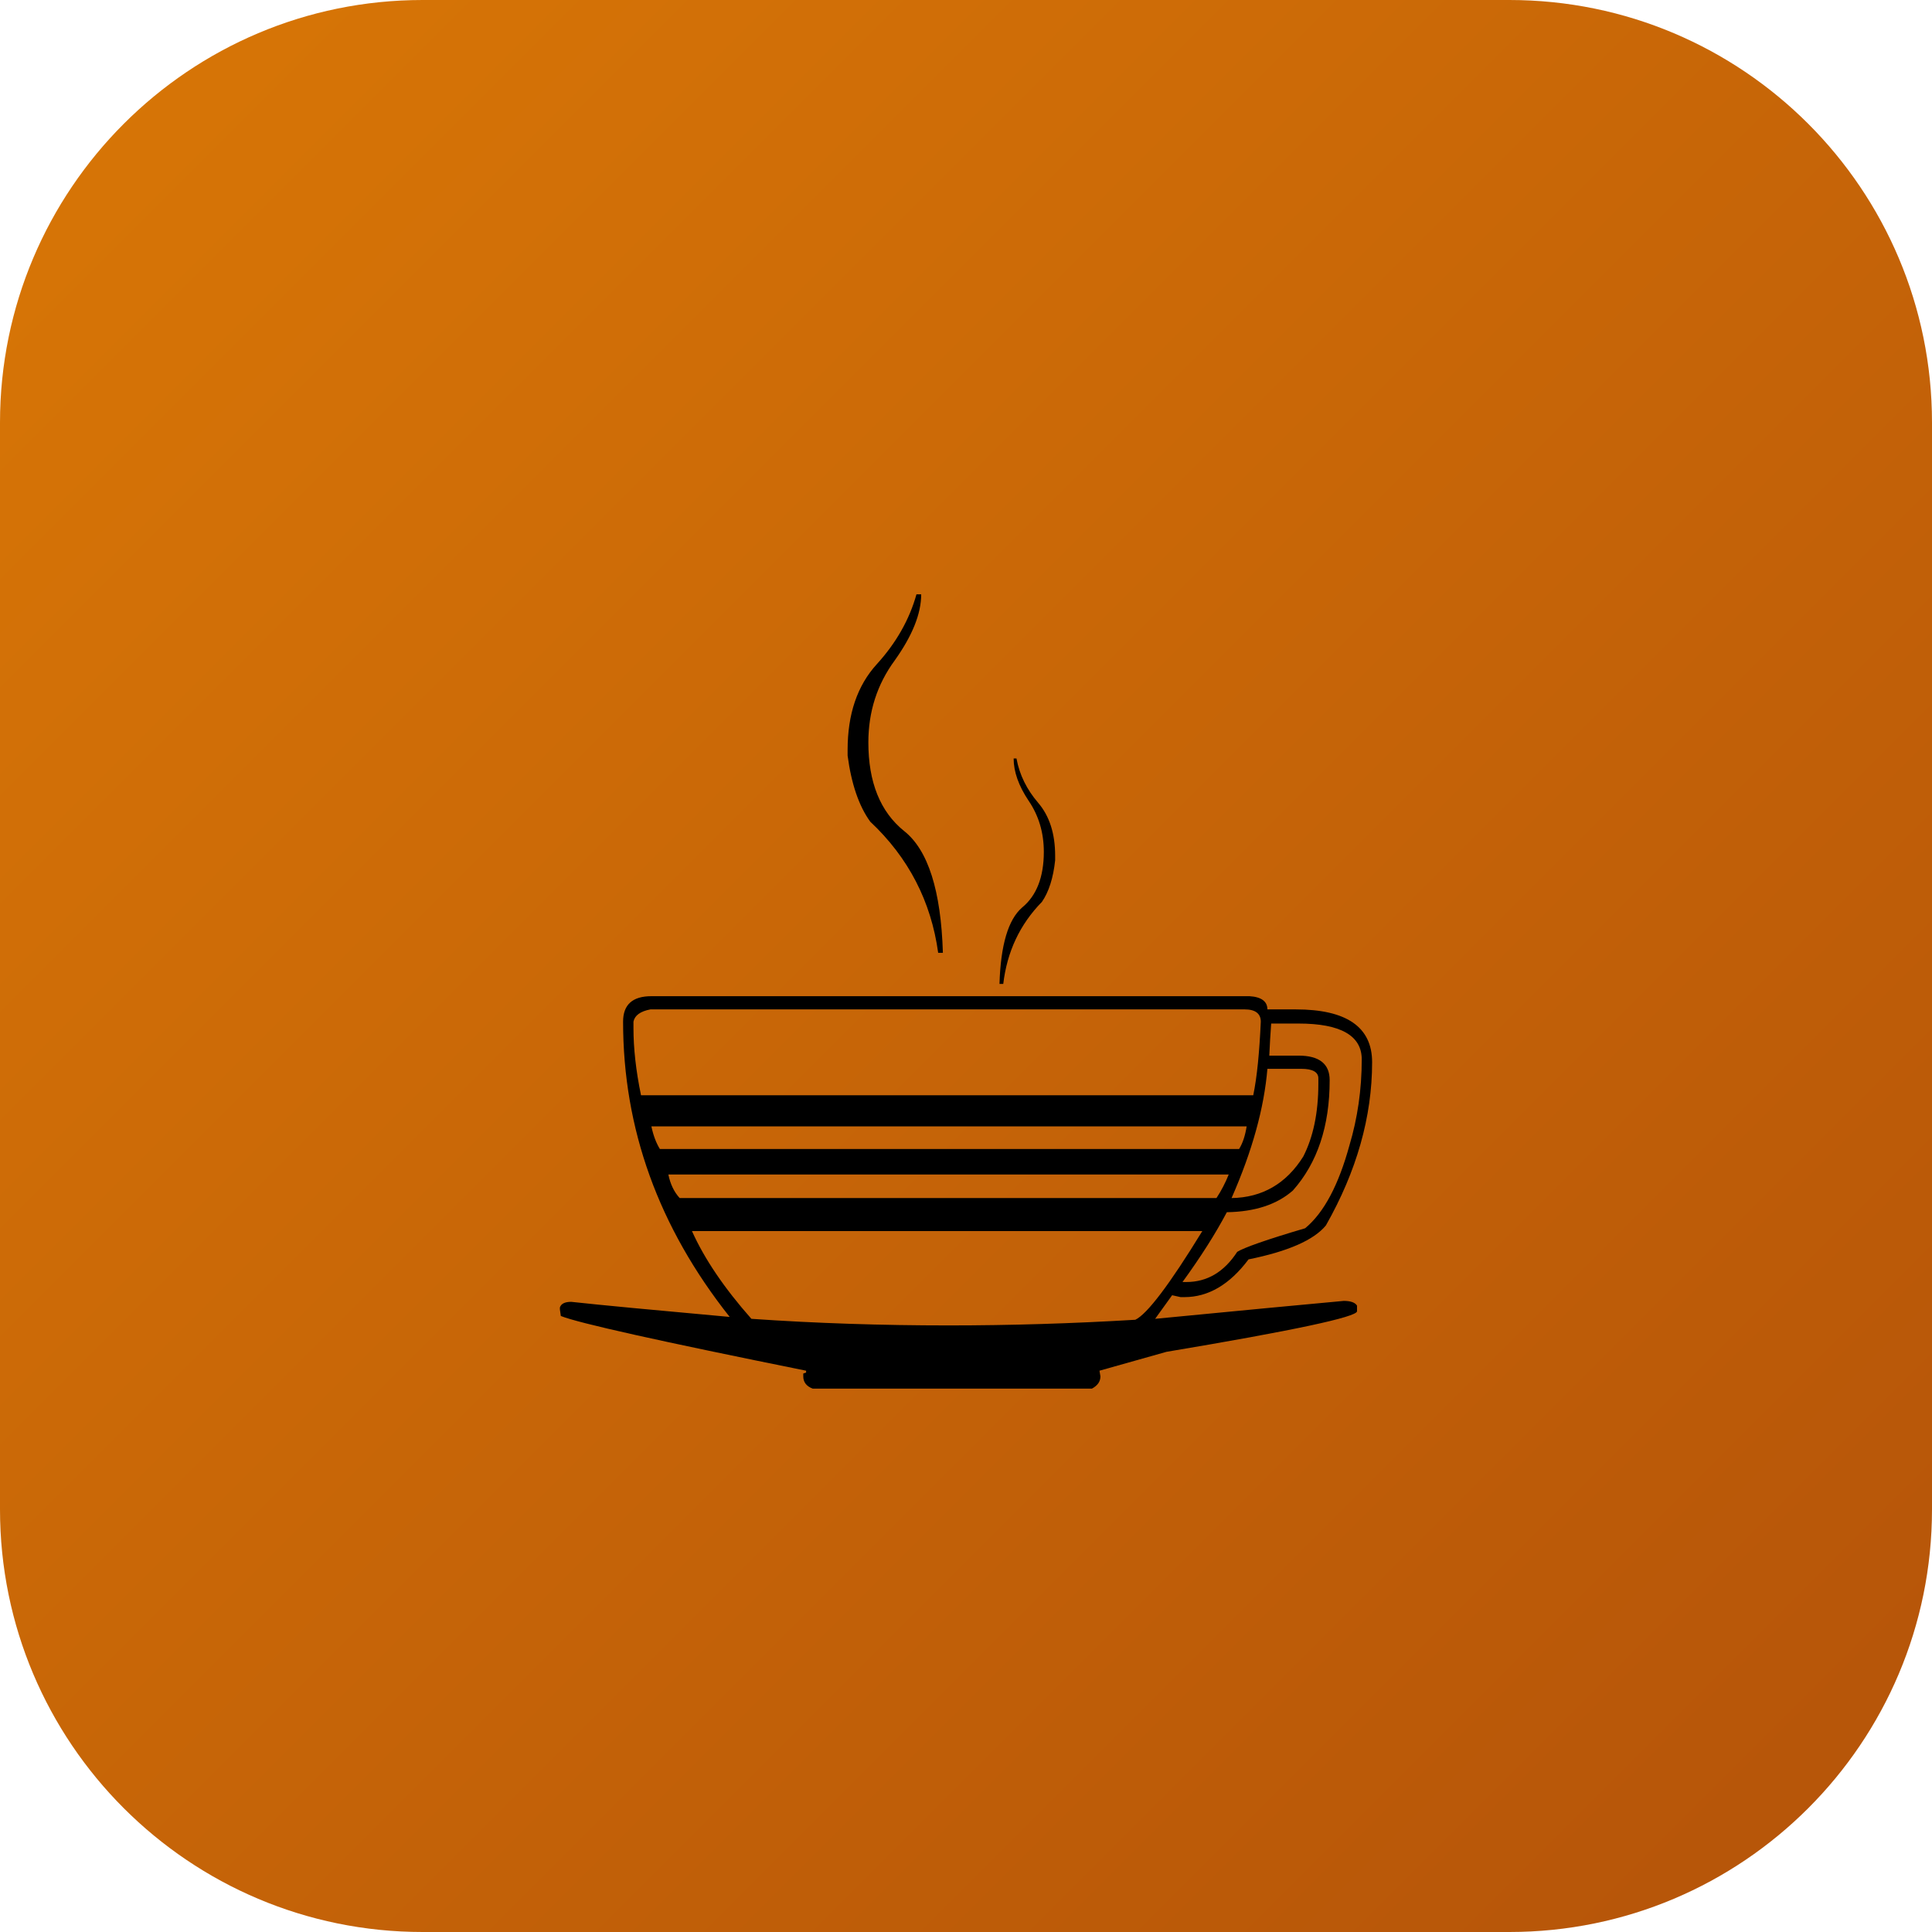
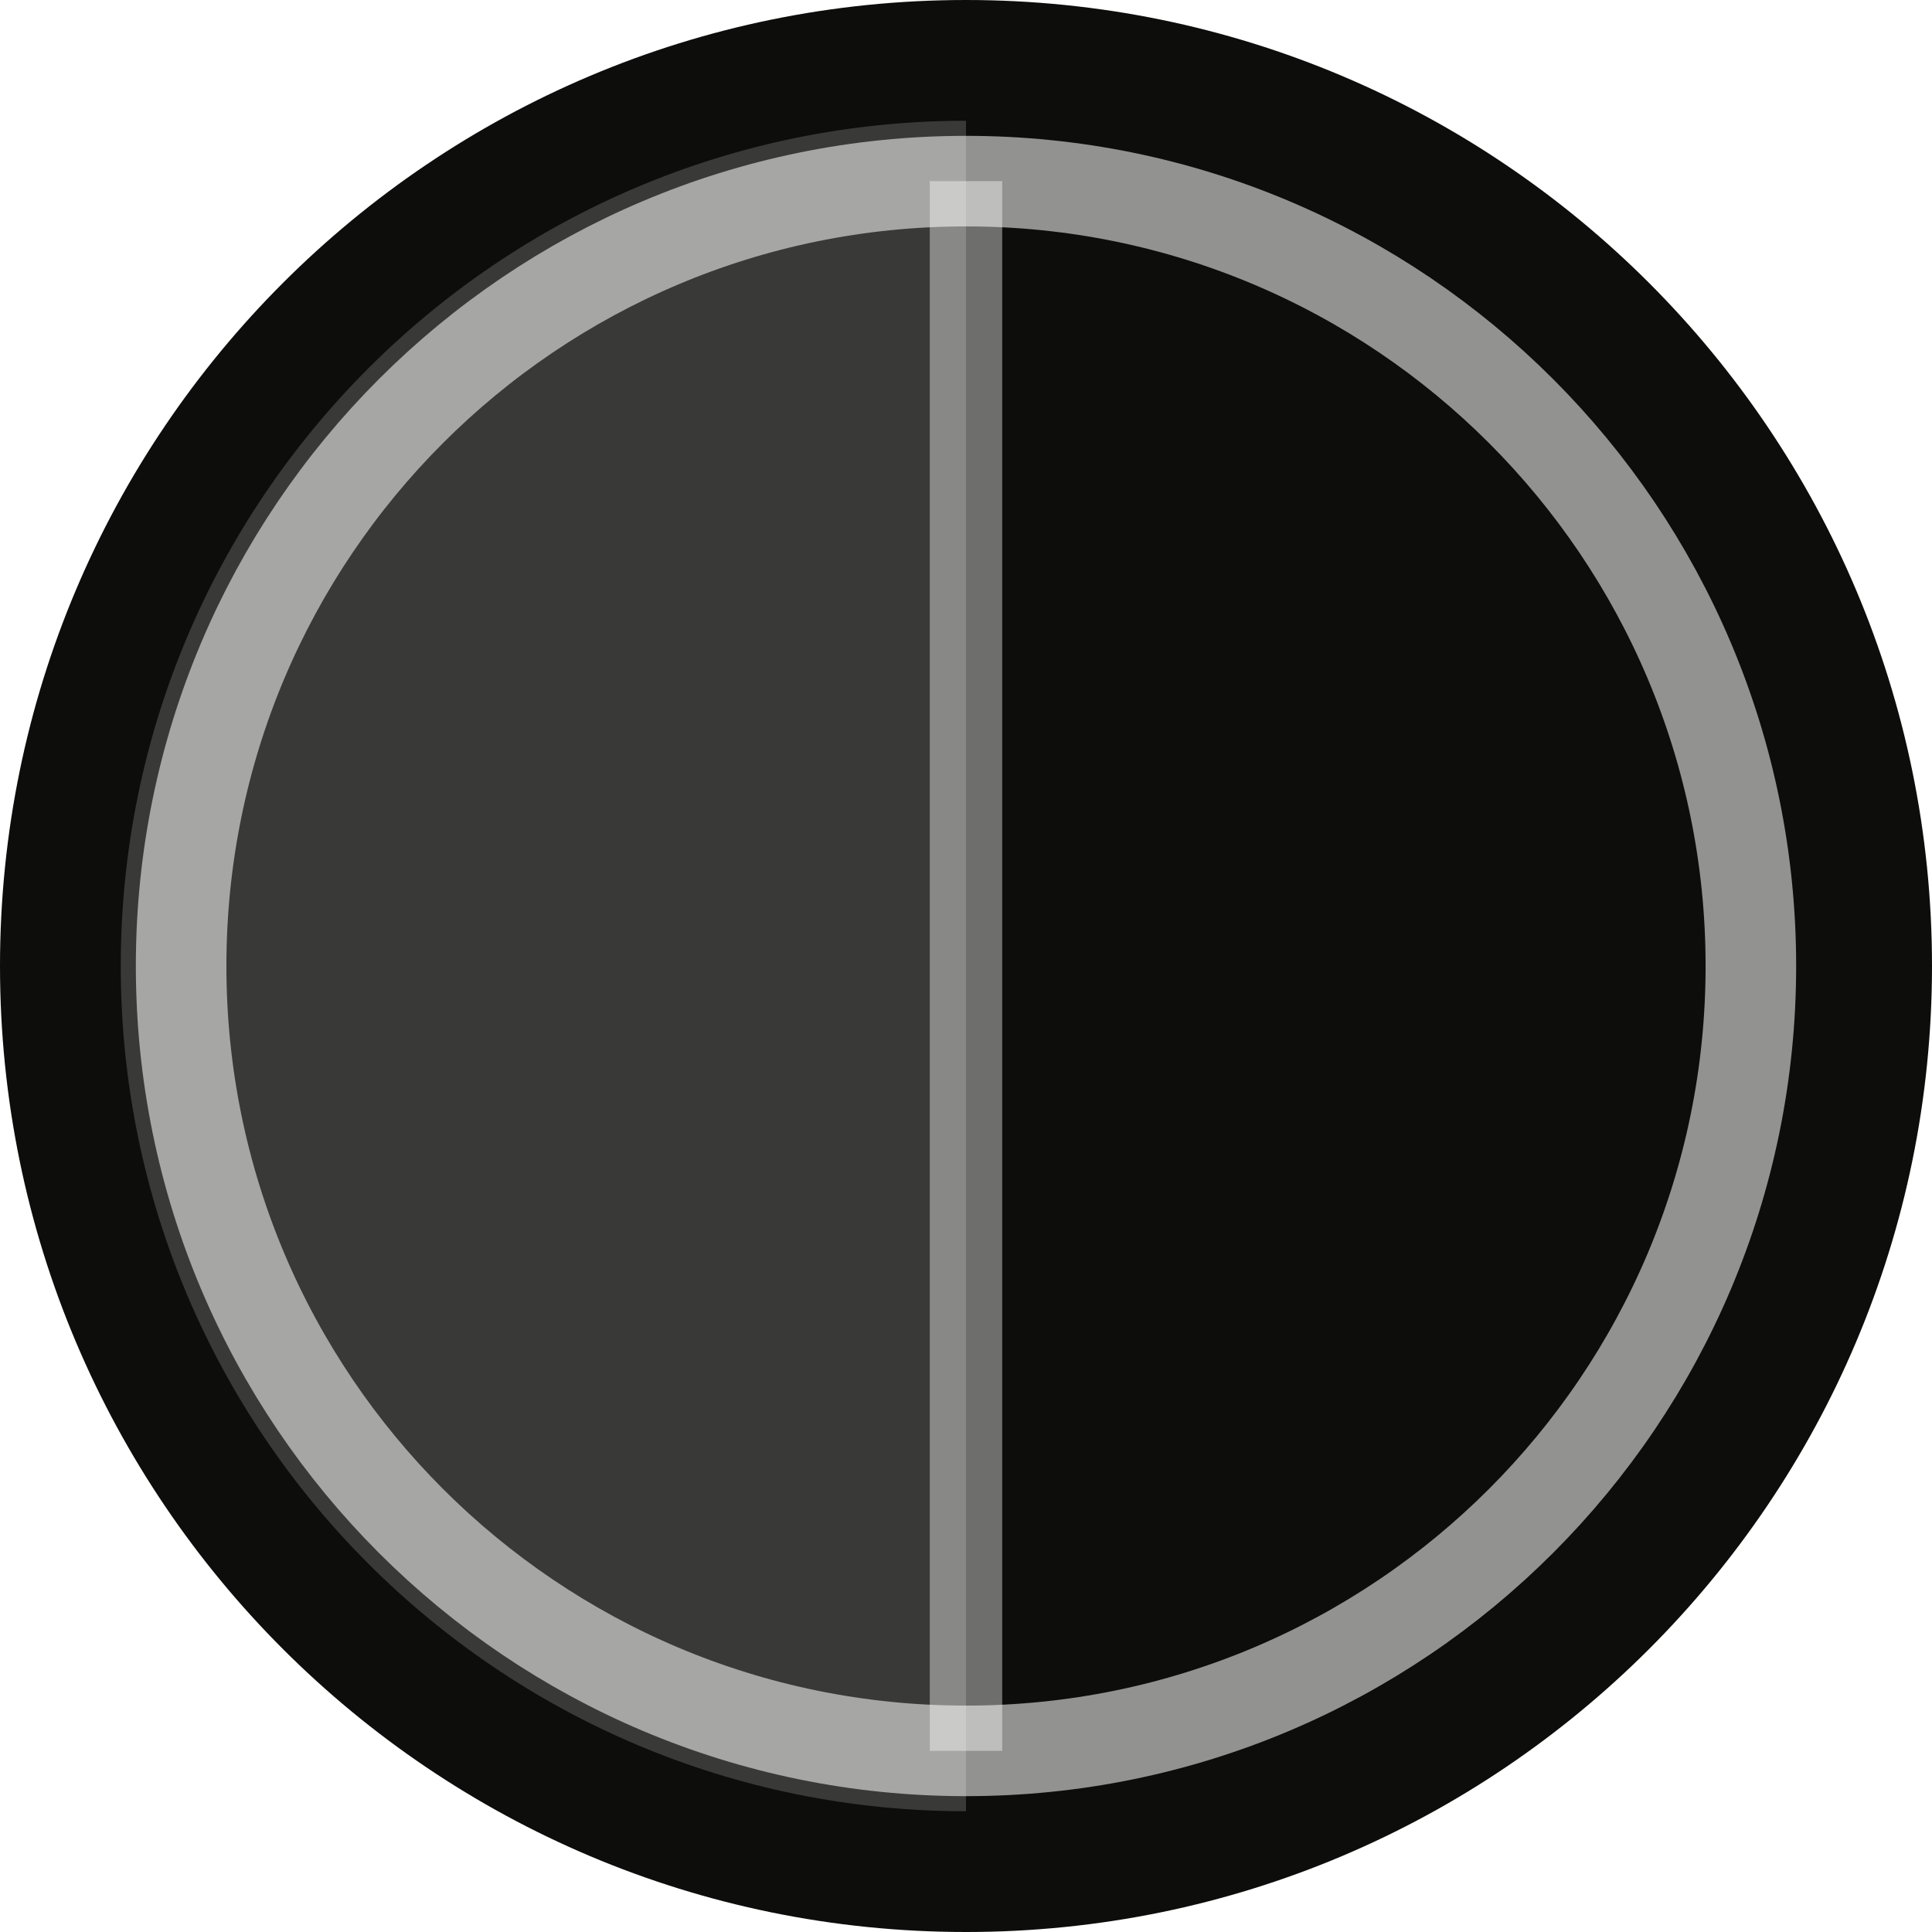
<svg xmlns="http://www.w3.org/2000/svg" viewBox="0 0 32 32">
-   <defs>
-     <linearGradient id="g" x1="0" y1="0" x2="1" y2="1">
-       <stop offset="0%" stop-color="#d97706" />
-       <stop offset="100%" stop-color="#b45309" />
-     </linearGradient>
-   </defs>
-   <rect width="32" height="32" rx="7" fill="url(#g)" />
-   <text x="16" y="23" text-anchor="middle" font-size="18">☕</text>
+   <circle cx="16" cy="16" r="16" fill="#0D0D0B" />
+   <path d="M16 2 A14 14 0 0 0 16 30 Z" fill="rgba(255,255,255,0.18)" />
+   <circle cx="16" cy="16" r="13" fill="none" stroke="rgba(255,255,255,0.55)" stroke-width="1.5" />
+   <line x1="16" y1="3" x2="16" y2="29" stroke="rgba(255,255,255,0.4)" stroke-width="1.2" />
</svg>
